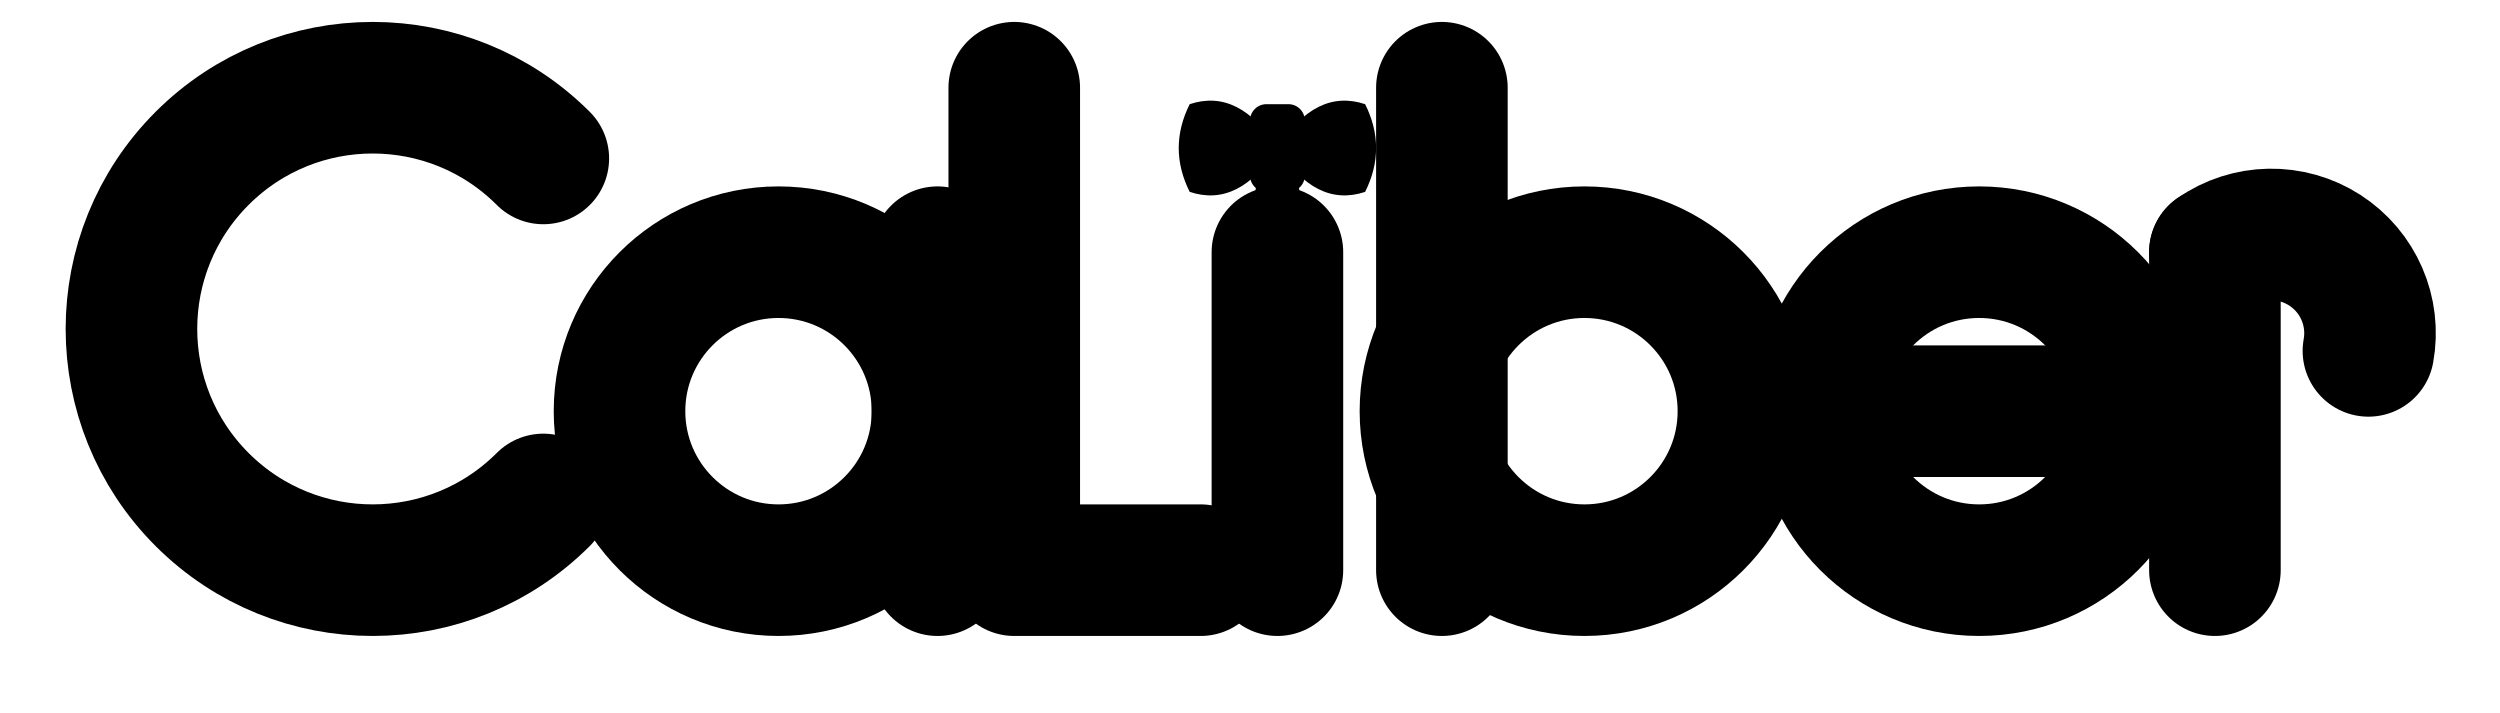
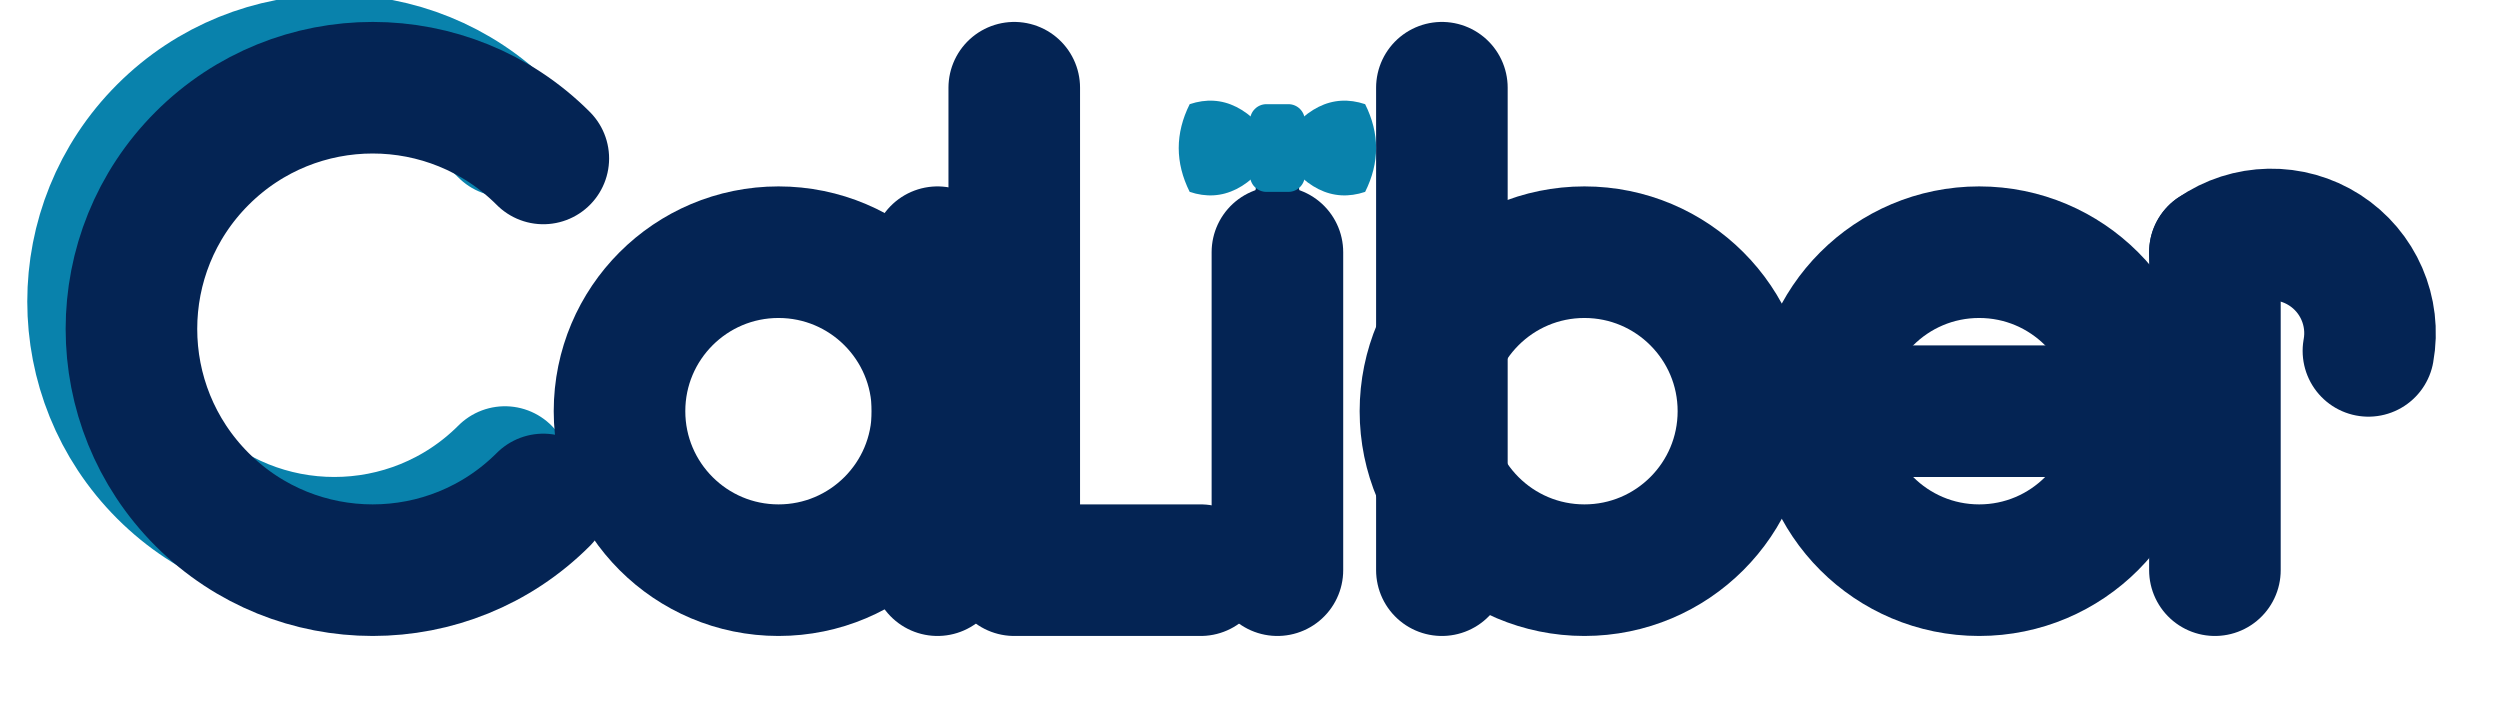
<svg xmlns="http://www.w3.org/2000/svg" viewBox="-10 0 456 130">
-   <g fill="none" stroke="black" stroke-width="24" stroke-linecap="round" stroke-linejoin="round">
+   <path d="M89.1,28.9 A44,44 0 1,0 89.1,91.1" fill="none" stroke="#0982AC" stroke-width="24" stroke-linecap="round" transform="translate(-7,-5)" />
+   <g fill="none" stroke="#042454" stroke-width="24" stroke-linecap="round" stroke-linejoin="round">
    <path d="M89.1,28.9 A44,44 0 1,0 89.1,91.1" />
    <circle cx="132" cy="75" r="29" />
    <path d="M161,46 L161,104" />
    <path d="M175,16 L175,104 L209,104" />
    <path d="M223,46 L223,104" />
    <path d="M223,35 L223,46" stroke-width="8" />
-     <path d="M207,19 Q216,16 223,27 Q216,38 207,35 Q203,27 207,19 Z" fill="black" stroke="none" />
-     <path d="M239,19 Q230,16 223,27 Q230,38 239,35 Q243,27 239,19 Z" fill="black" stroke="none" />
-     <rect x="218" y="19" width="10" height="16" rx="3" fill="black" stroke="none" />
    <path d="M253,16 L253,104" />
    <circle cx="279" cy="75" r="29" />
    <circle cx="351" cy="75" r="29" />
    <path d="M322,75 L380,75" />
    <path d="M394,46 L394,104" />
    <path d="M394,46 A18,18 0 0,1 422,64" />
  </g>
+   <g fill="#0982AC" stroke="none">
+     <path d="M207,19 Q216,16 223,27 Q216,38 207,35 Q203,27 207,19 Z" />
+     <path d="M239,19 Q230,16 223,27 Q230,38 239,35 Q243,27 239,19 Z" />
+     <rect x="218" y="19" width="10" height="16" rx="3" />
+   </g>
</svg>
